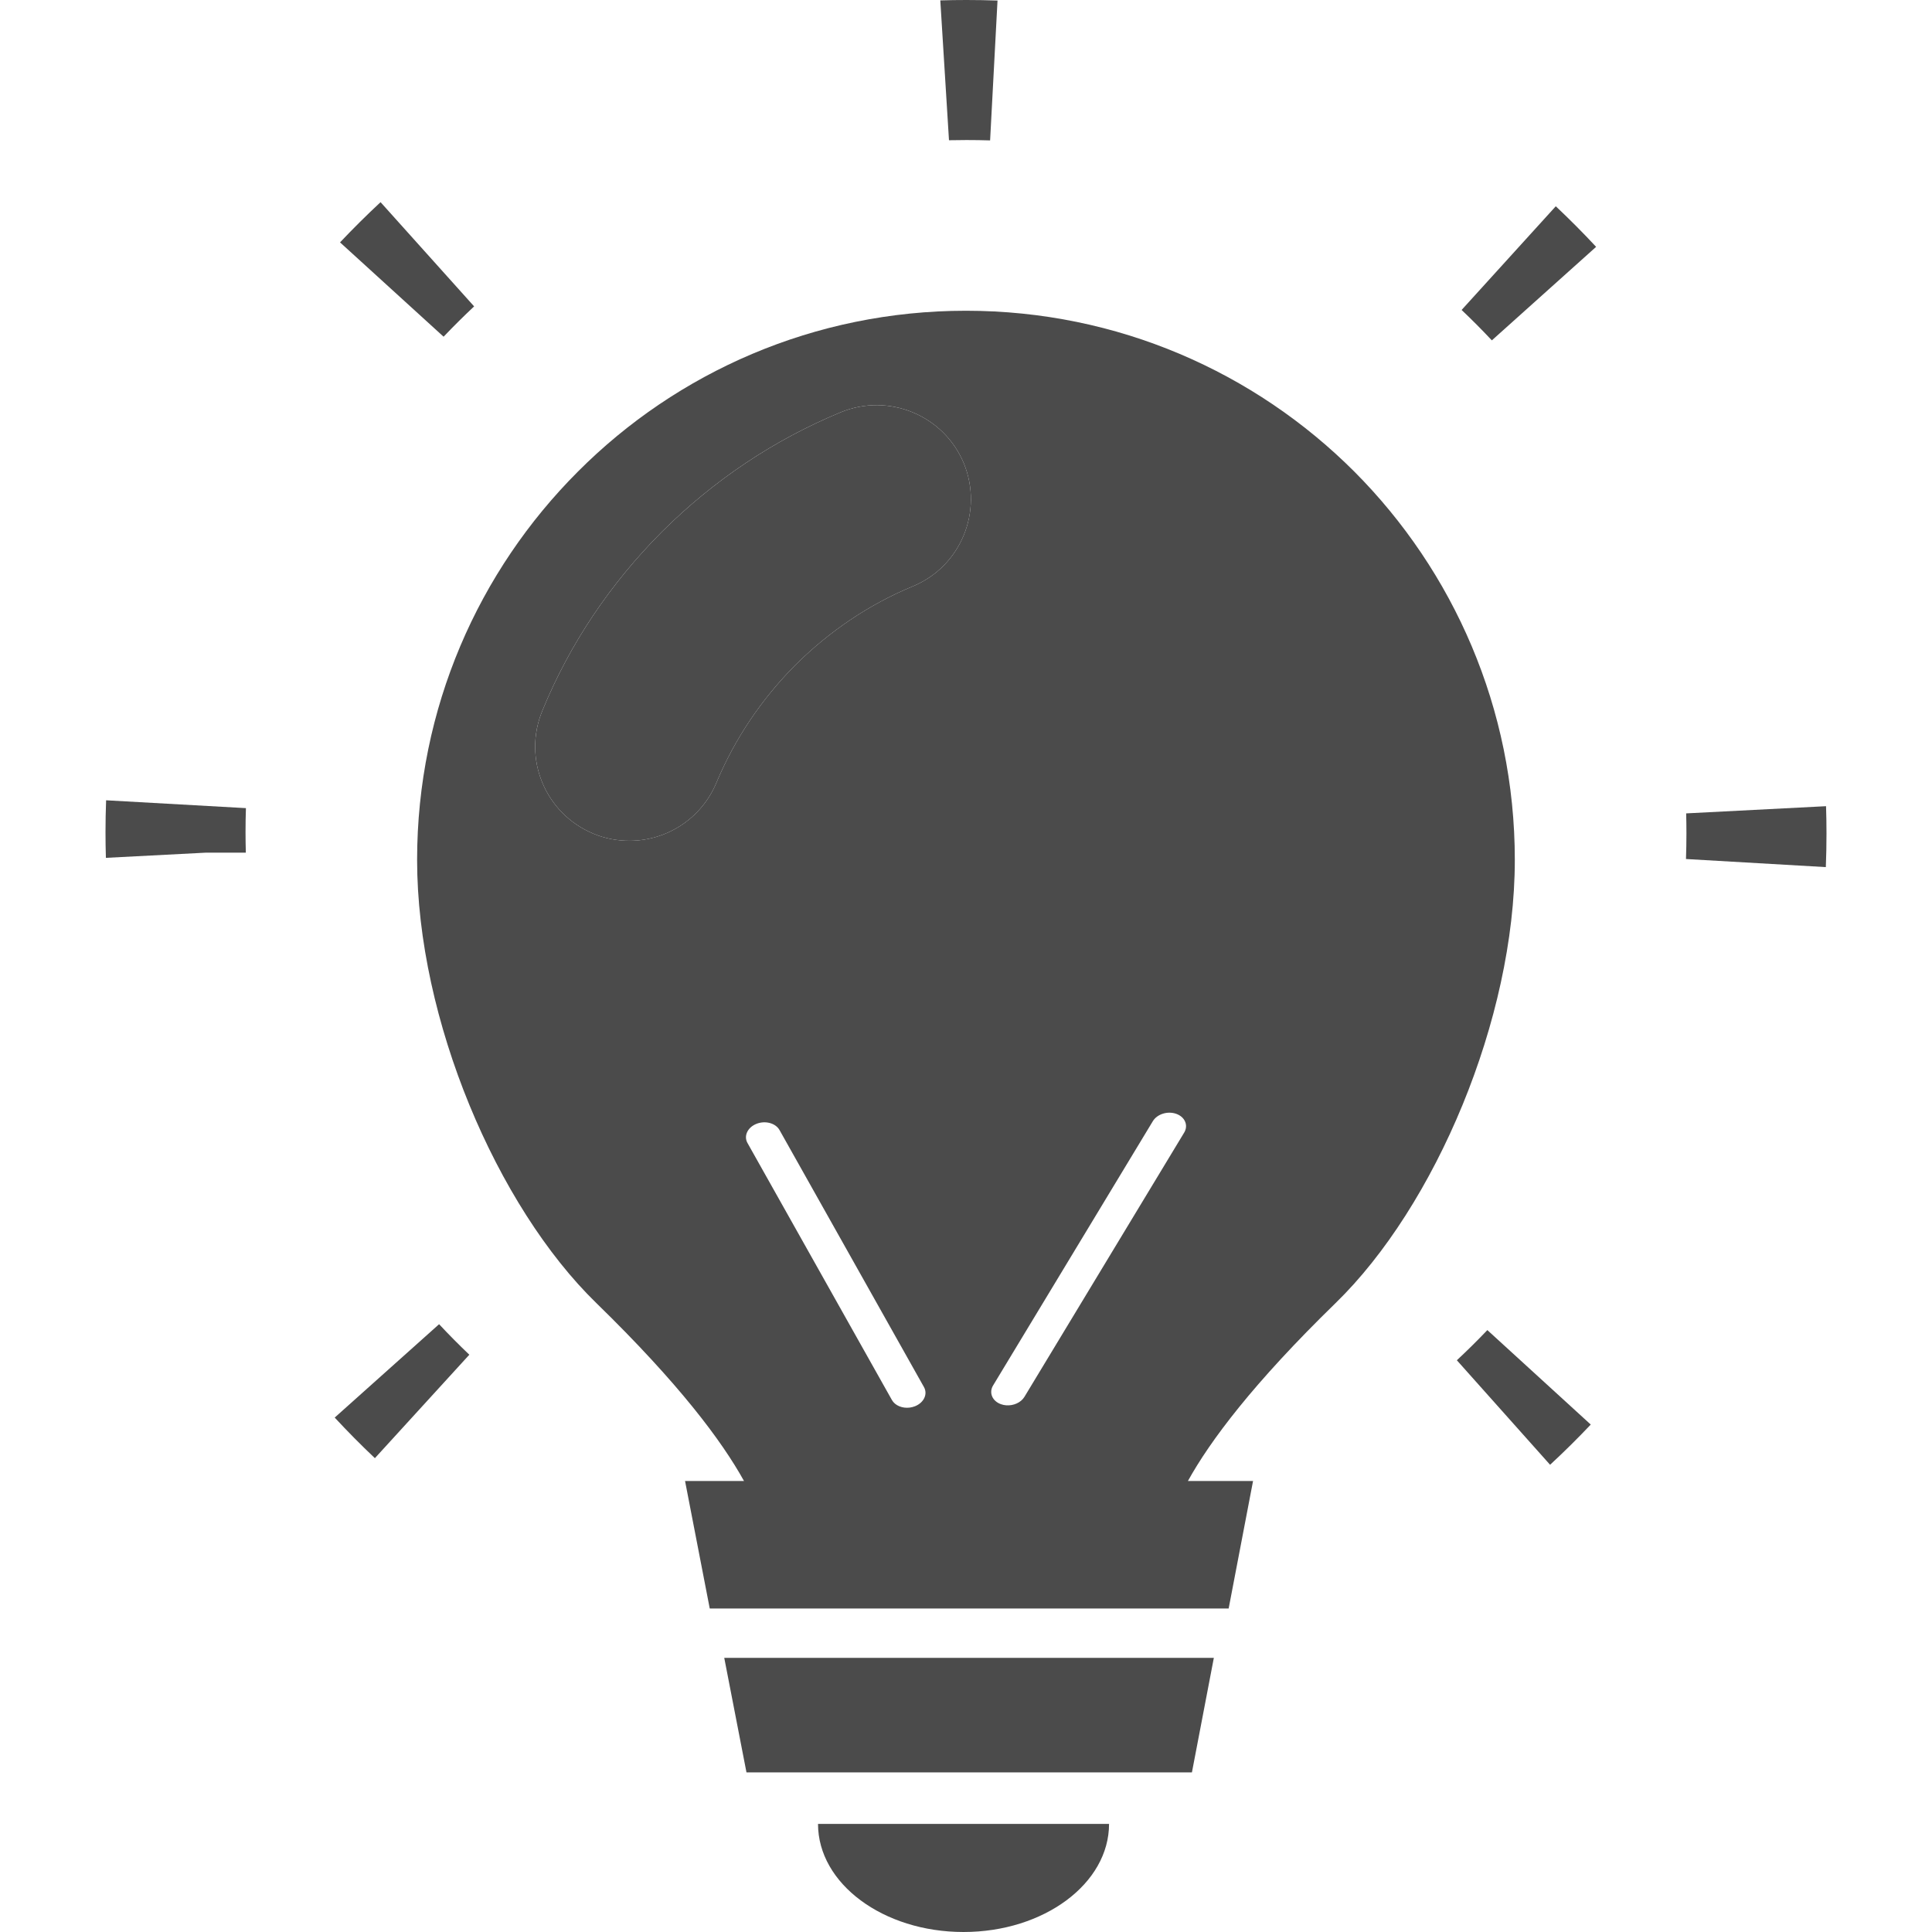
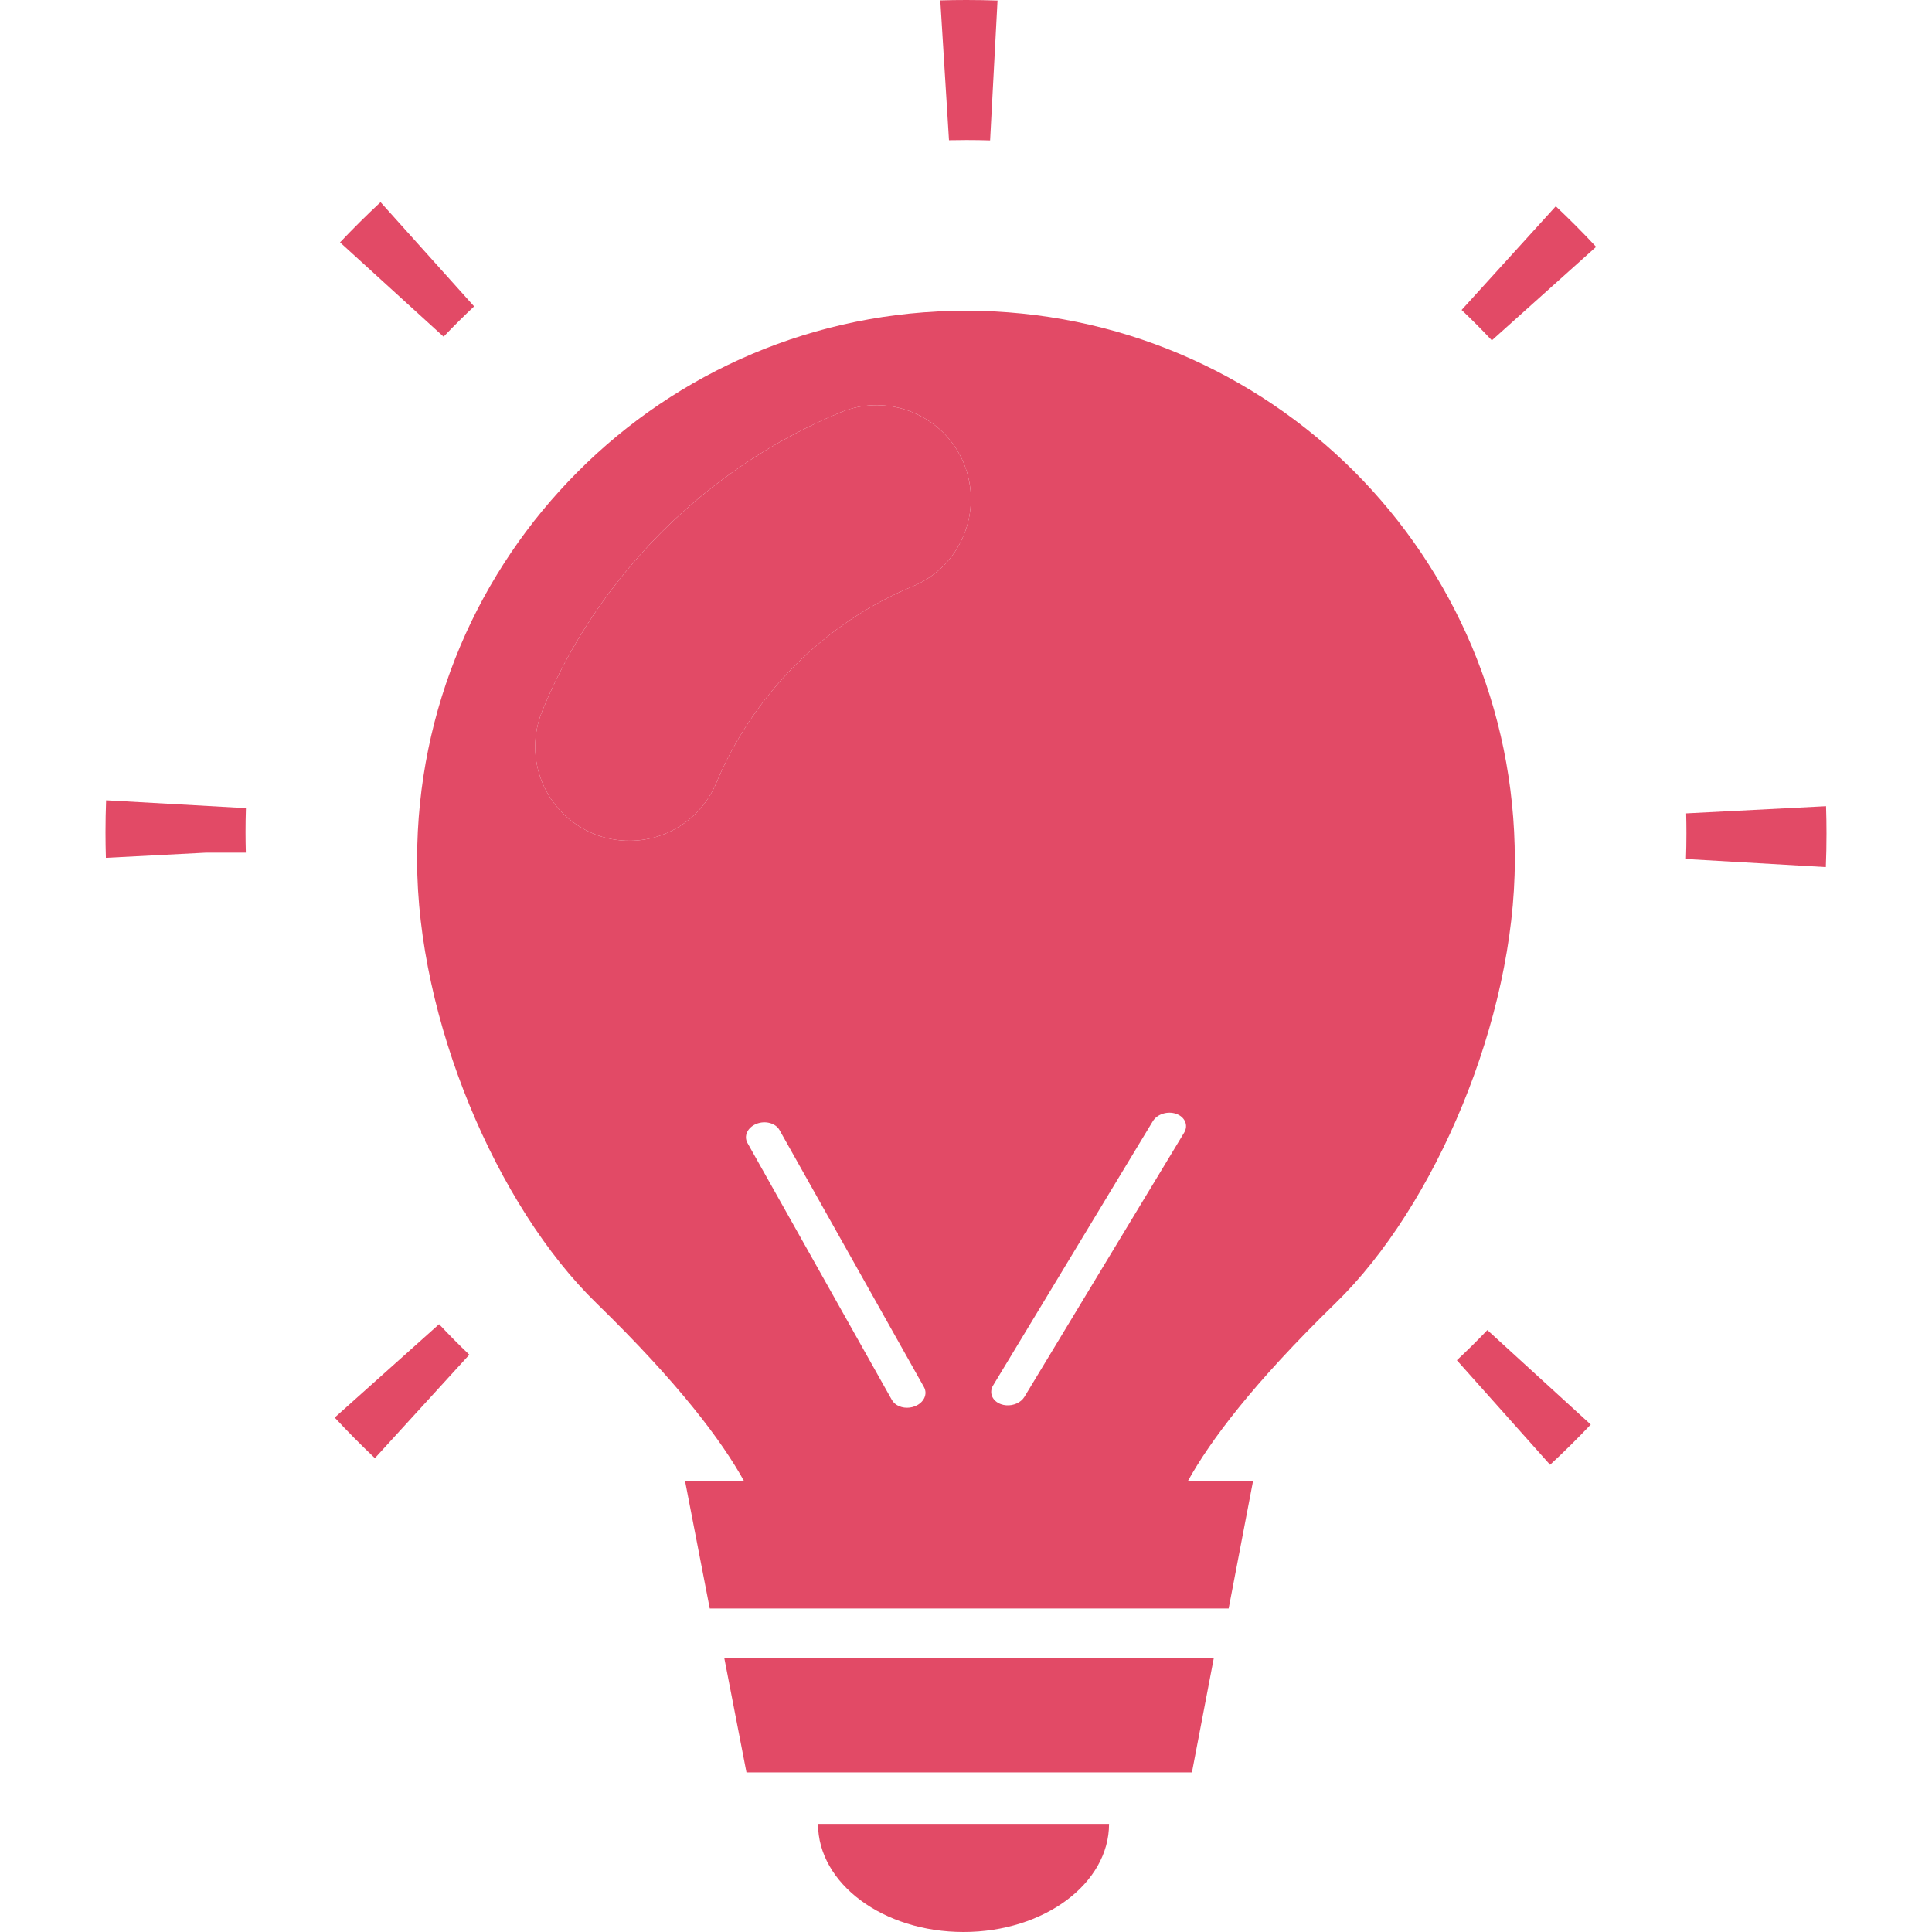
<svg xmlns="http://www.w3.org/2000/svg" version="1.1" id="_x32_" x="0px" y="0px" viewBox="0 0 512 512" style="width: 256px; height: 256px; opacity: 1;" xml:space="preserve">
  <style type="text/css">
	.st0{fill:#e24a66;}
</style>
  <g>
-     <path class="st0" d="M222.775,109.266c-17.752,7.363-33.62,17.998-47.365,31.66c-13.661,13.743-24.379,29.614-31.659,47.366   c-5.317,12.762,0.737,27.323,13.497,32.64c3.11,1.309,6.383,1.882,9.573,1.882c9.818,0,19.06-5.808,23.069-15.461   c4.828-11.535,11.863-22.006,20.861-31.087c9.081-8.998,19.47-16.034,31.087-20.861c12.762-5.235,18.816-19.878,13.58-32.64   C250.1,110.002,235.456,104.031,222.775,109.266z" style="fill: rgb(75, 75, 75);" />
-     <polygon class="st0" points="197.824,469.705 315.872,469.705 321.68,439.355 191.934,439.355  " style="fill: rgb(75, 75, 75);" />
-     <path class="st0" d="M255.346,512c21.298,0,38.564-12.826,38.564-28.648h-77.127C216.783,499.174,234.048,512,255.346,512z" style="fill: rgb(75, 75, 75);" />
-     <path class="st0" d="M88.699,375.673c3.42,3.687,6.983,7.286,10.65,10.756l25.029-27.414c-2.748-2.612-5.424-5.317-8.014-8.089   L88.699,375.673z" style="fill: rgb(75, 75, 75);" />
-     <path class="st0" d="M28.12,212.084c-0.105,2.812-0.16,5.632-0.16,8.464c0,2.257,0.032,4.522,0.103,6.79l26.477-1.374h10.608   c-0.048-1.81-0.079-3.615-0.079-5.417c0-2.137,0.032-4.266,0.103-6.383L28.12,212.084z" style="fill: rgb(75, 75, 75);" />
-     <path class="st0" d="M125.648,81.197l-24.797-27.622c-3.714,3.459-7.302,7.022-10.737,10.657l27.442,24.998   C120.184,86.47,122.884,83.786,125.648,81.197z" style="fill: rgb(75, 75, 75);" />
-     <path class="st0" d="M256.155,37.112c2.086,0,4.164,0.032,6.232,0.096l1.965-37.065C261.612,0.048,258.841,0,256.107,0   c-2.34,0-4.666,0.036-6.918,0.104l2.302,37.061C253.048,37.129,254.605,37.112,256.155,37.112z" style="fill: rgb(75, 75, 75);" />
-     <path class="st0" d="M483.919,213.649l-37.068,1.906c0.048,1.778,0.071,3.555,0.071,5.32c0,2.265-0.04,4.525-0.119,6.774   l37.06,2.145c0.121-2.96,0.176-5.932,0.176-8.919C484.04,218.495,484.001,216.102,483.919,213.649z" style="fill: rgb(75, 75, 75);" />
-     <path class="st0" d="M387.341,82.144c2.766,2.62,5.442,5.312,8.013,8.057l27.634-24.786c-3.435-3.691-7.013-7.29-10.69-10.753   L387.341,82.144z" style="fill: rgb(75, 75, 75);" />
-     <path class="st0" d="M386.081,360.482l24.708,27.698c3.692-3.412,7.294-6.978,10.777-10.657l-27.402-25.037   C391.552,355.229,388.844,357.906,386.081,360.482z" style="fill: rgb(75, 75, 75);" />
-     <path class="st0" d="M358.902,124.973C332.56,98.631,296.156,82.351,255.99,82.351c-40.166,0-76.57,16.28-102.831,42.622   c-26.342,26.342-42.621,62.746-42.621,102.912c0,42.212,21.106,91.787,47.53,117.475c21.841,21.27,33.214,36.485,39.102,47.12   h-15.624l6.543,33.786h137.518l6.464-33.786h-17.263c5.89-10.635,17.263-25.851,39.104-47.12   c26.423-25.688,47.53-75.262,47.53-117.475C401.442,187.719,385.161,151.315,358.902,124.973z M242.499,372.661   c-0.466,0.188-0.947,0.309-1.428,0.368c-1.941,0.24-3.871-0.529-4.705-2.015l-38.278-68.115c-1.042-1.853,0.016-4.121,2.362-5.064   c2.346-0.945,5.093-0.206,6.135,1.647l38.278,68.115C245.905,369.45,244.847,371.718,242.499,372.661z M241.837,155.404   c-11.617,4.827-22.006,11.862-31.087,20.861c-8.998,9.081-16.033,19.552-20.861,31.087c-4.01,9.653-13.251,15.461-23.069,15.461   c-3.19,0-6.462-0.572-9.573-1.882c-12.76-5.317-18.814-19.878-13.497-32.64c7.28-17.752,17.998-33.623,31.659-47.366   c13.745-13.662,29.613-24.297,47.365-31.66c12.681-5.235,27.325,0.736,32.642,13.498   C260.653,135.526,254.599,150.169,241.837,155.404z M313.819,300.148l-42.334,70.032c-0.923,1.527-2.902,2.388-4.832,2.241   c-0.478-0.036-0.953-0.134-1.409-0.3c-2.292-0.833-3.219-3.053-2.066-4.958l42.331-70.031c1.153-1.906,3.946-2.776,6.24-1.942   C314.043,296.022,314.97,298.242,313.819,300.148z" style="fill: rgb(75, 75, 75);" />
+     <path class="st0" d="M222.775,109.266c-17.752,7.363-33.62,17.998-47.365,31.66c-13.661,13.743-24.379,29.614-31.659,47.366   c-5.317,12.762,0.737,27.323,13.497,32.64c3.11,1.309,6.383,1.882,9.573,1.882c9.818,0,19.06-5.808,23.069-15.461   c4.828-11.535,11.863-22.006,20.861-31.087c9.081-8.998,19.47-16.034,31.087-20.861c12.762-5.235,18.816-19.878,13.58-32.64   C250.1,110.002,235.456,104.031,222.775,109.266z" />
+     <polygon class="st0" points="197.824,469.705 315.872,469.705 321.68,439.355 191.934,439.355  " />
+     <path class="st0" d="M255.346,512c21.298,0,38.564-12.826,38.564-28.648h-77.127C216.783,499.174,234.048,512,255.346,512z" />
+     <path class="st0" d="M88.699,375.673c3.42,3.687,6.983,7.286,10.65,10.756l25.029-27.414c-2.748-2.612-5.424-5.317-8.014-8.089   L88.699,375.673z" />
+     <path class="st0" d="M28.12,212.084c-0.105,2.812-0.16,5.632-0.16,8.464c0,2.257,0.032,4.522,0.103,6.79l26.477-1.374h10.608   c-0.048-1.81-0.079-3.615-0.079-5.417c0-2.137,0.032-4.266,0.103-6.383L28.12,212.084z" />
+     <path class="st0" d="M125.648,81.197l-24.797-27.622c-3.714,3.459-7.302,7.022-10.737,10.657l27.442,24.998   C120.184,86.47,122.884,83.786,125.648,81.197z" />
+     <path class="st0" d="M256.155,37.112c2.086,0,4.164,0.032,6.232,0.096l1.965-37.065C261.612,0.048,258.841,0,256.107,0   c-2.34,0-4.666,0.036-6.918,0.104l2.302,37.061C253.048,37.129,254.605,37.112,256.155,37.112z" />
+     <path class="st0" d="M483.919,213.649l-37.068,1.906c0.048,1.778,0.071,3.555,0.071,5.32c0,2.265-0.04,4.525-0.119,6.774   l37.06,2.145c0.121-2.96,0.176-5.932,0.176-8.919C484.04,218.495,484.001,216.102,483.919,213.649z" />
+     <path class="st0" d="M387.341,82.144c2.766,2.62,5.442,5.312,8.013,8.057l27.634-24.786c-3.435-3.691-7.013-7.29-10.69-10.753   L387.341,82.144z" />
+     <path class="st0" d="M386.081,360.482l24.708,27.698c3.692-3.412,7.294-6.978,10.777-10.657l-27.402-25.037   C391.552,355.229,388.844,357.906,386.081,360.482z" />
+     <path class="st0" d="M358.902,124.973C332.56,98.631,296.156,82.351,255.99,82.351c-40.166,0-76.57,16.28-102.831,42.622   c-26.342,26.342-42.621,62.746-42.621,102.912c0,42.212,21.106,91.787,47.53,117.475c21.841,21.27,33.214,36.485,39.102,47.12   h-15.624l6.543,33.786h137.518l6.464-33.786h-17.263c5.89-10.635,17.263-25.851,39.104-47.12   c26.423-25.688,47.53-75.262,47.53-117.475C401.442,187.719,385.161,151.315,358.902,124.973z M242.499,372.661   c-0.466,0.188-0.947,0.309-1.428,0.368c-1.941,0.24-3.871-0.529-4.705-2.015l-38.278-68.115c-1.042-1.853,0.016-4.121,2.362-5.064   c2.346-0.945,5.093-0.206,6.135,1.647l38.278,68.115C245.905,369.45,244.847,371.718,242.499,372.661z M241.837,155.404   c-11.617,4.827-22.006,11.862-31.087,20.861c-8.998,9.081-16.033,19.552-20.861,31.087c-4.01,9.653-13.251,15.461-23.069,15.461   c-3.19,0-6.462-0.572-9.573-1.882c-12.76-5.317-18.814-19.878-13.497-32.64c7.28-17.752,17.998-33.623,31.659-47.366   c13.745-13.662,29.613-24.297,47.365-31.66c12.681-5.235,27.325,0.736,32.642,13.498   C260.653,135.526,254.599,150.169,241.837,155.404z M313.819,300.148l-42.334,70.032c-0.923,1.527-2.902,2.388-4.832,2.241   c-0.478-0.036-0.953-0.134-1.409-0.3c-2.292-0.833-3.219-3.053-2.066-4.958l42.331-70.031c1.153-1.906,3.946-2.776,6.24-1.942   C314.043,296.022,314.97,298.242,313.819,300.148z" />
  </g>
</svg>
